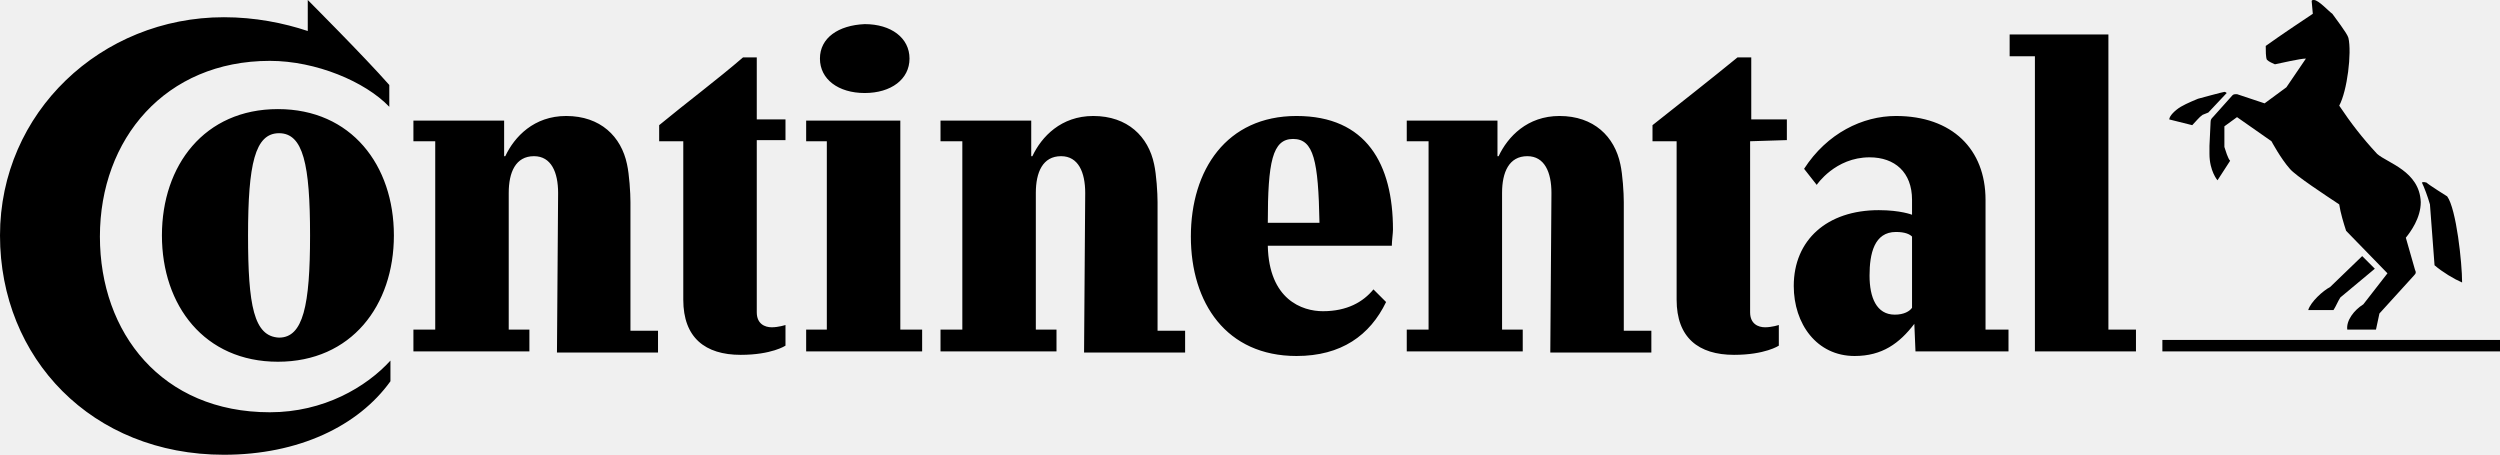
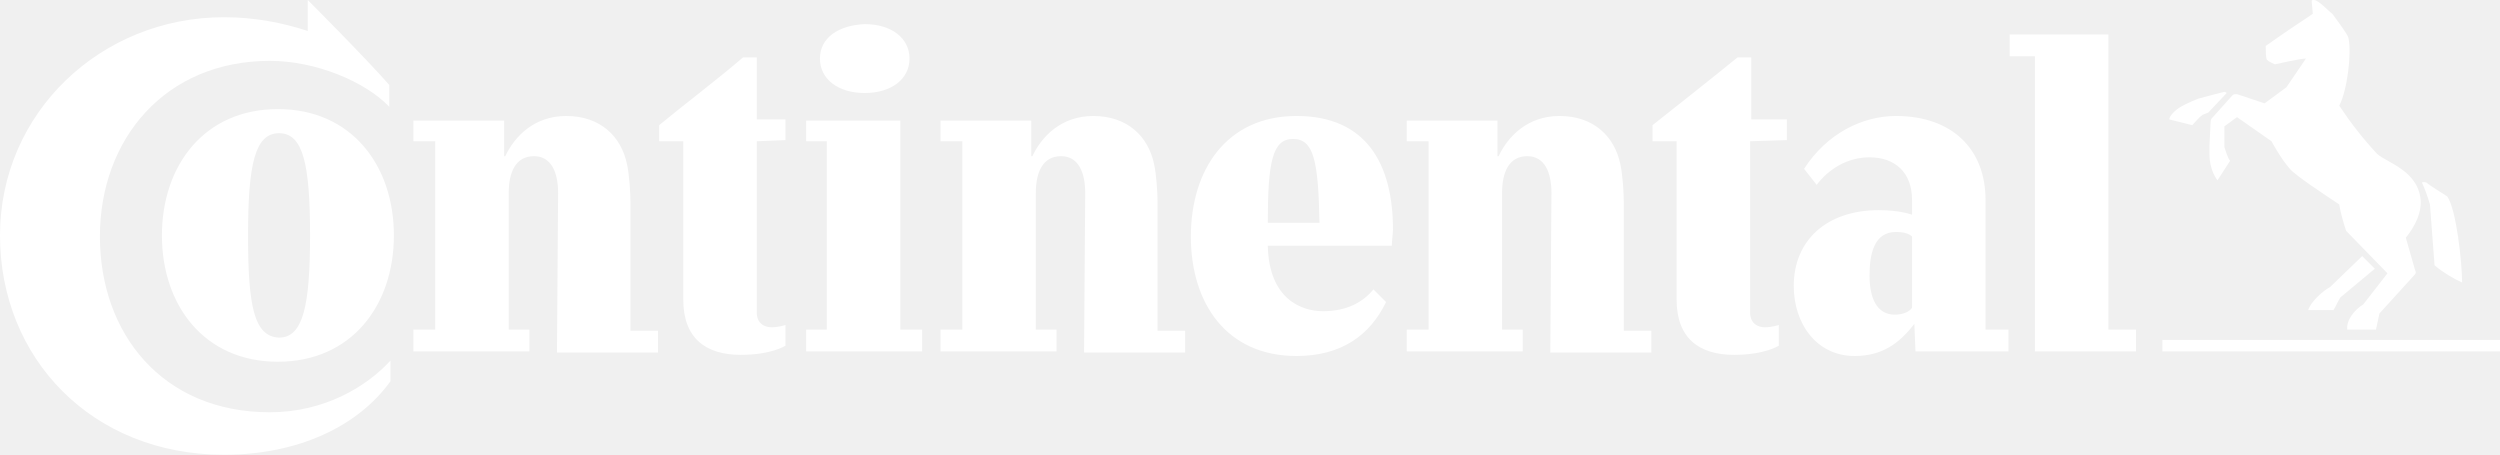
- <svg xmlns="http://www.w3.org/2000/svg" version="1.1" id="Ebene_1" x="0px" y="0px" width="217.7px" height="39.6px" viewBox="0 0 217.7 39.6" enable-background="new 0 0 217.7 39.6" xml:space="preserve">
+ <svg xmlns="http://www.w3.org/2000/svg" version="1.1" id="Ebene_1" x="0px" y="0px" width="217.7px" height="39.6px" viewBox="0 0 217.7 39.6" style="enable-background:new 0 0 217.7 39.6;" xml:space="preserve">
+   <style type="text/css">
+ 	.st0{fill:#FFFFFF;}
+ </style>
  <g>
-     <path d="M217.7,30.6h-29.4v-1h29.4V30.6L217.7,30.6z M202.9,25l2.8-2.7l1.1,1.1l-3,2.5c-0.2,0.3-0.4,0.8-0.6,1.1H201   C201.2,26.3,202.3,25.3,202.9,25L202.9,25z M193.7,8c-0.1,0-2.3,0.6-2.3,0.6s-1,0.4-1.5,0.7s-1,0.8-1,1.1l2,0.5   c0.3-0.3,0.6-0.7,0.9-0.9l0.5-0.2l1.6-1.7C193.9,8.1,193.8,8,193.7,8L193.7,8z M207,13.4c-1.3-1.4-2.3-2.7-3.3-4.2   c0.7-1.3,1.1-4.6,0.8-5.9c-0.1-0.4-1.2-1.8-1.4-2.1C202.8,1,201.9,0,201.5,0c-0.1,0-0.2,0-0.2,0.1l0.1,1.1C200.2,2,198.7,3,197.3,4   c0,0.4,0,1,0.1,1.2c0.2,0.2,0.5,0.3,0.7,0.4c0.5-0.1,2.2-0.5,2.7-0.5l-1.7,2.5L197.2,9l-2.4-0.8c-0.2,0-0.3,0-0.4,0.1l-1.7,1.9   c-0.1,0.1-0.2,0.2-0.2,0.4l-0.1,2.1c0,0,0,0.3,0,0.7c0,1.5,0.7,2.3,0.7,2.3l1.1-1.7c-0.2-0.2-0.4-0.9-0.5-1.2c0-0.1,0-1.8,0-1.8   l1.1-0.8l3,2.1c0,0,0.8,1.5,1.6,2.4c0.5,0.6,3.1,2.3,4.3,3.1c0.1,0.7,0.4,1.7,0.6,2.3l3.6,3.7l-2.1,2.7c-0.8,0.5-1.5,1.4-1.4,2.2   h2.5l0.3-1.4l3-3.3c0.2-0.2,0.2-0.3,0.1-0.5l-0.8-2.8c0.4-0.5,1.3-1.7,1.3-3.1C210.7,14.9,207.9,14.2,207,13.4L207,13.4z    M211.6,17.8c-0.2-0.7-0.5-1.5-0.7-1.9c0,0,0.1-0.1,0.4,0c0.2,0.2,1.8,1.2,1.8,1.2c0.8,1.1,1.3,5.8,1.3,7.5   c-0.7-0.3-1.7-0.9-2.4-1.5L211.6,17.8L211.6,17.8z" />
-     <path d="M135.1,16.8c0-1.8-0.6-3.2-2.1-3.2c-1.6,0-2.2,1.4-2.2,3.2v11.9h1.8v1.9h-10.1v-1.9h1.9V12.3h-1.9v-1.8h7.9v3.1h0.1   c0.8-1.7,2.5-3.5,5.3-3.5c3,0,4.8,1.8,5.3,4.2c0.2,0.9,0.3,2.5,0.3,3.3v11.2h2.4v1.9H135L135.1,16.8L135.1,16.8z M94.5,16.8   c0-1.8-0.6-3.2-2.1-3.2c-1.6,0-2.2,1.4-2.2,3.2v11.9H92v1.9H81.9v-1.9h1.9V12.3h-1.9v-1.8h7.9v3.1h0.1c0.8-1.7,2.5-3.5,5.3-3.5   c3,0,4.8,1.8,5.3,4.2c0.2,0.9,0.3,2.5,0.3,3.3v11.2h2.4v1.9h-8.8L94.5,16.8L94.5,16.8z M152.4,12.3v14.9c0,1,0.7,1.3,1.3,1.3   s1.2-0.2,1.2-0.2v1.8c0,0-1.2,0.8-3.9,0.8c-3.1,0-5-1.5-5-4.8V12.3h-2.1v-1.4c2.4-1.9,5.2-4.1,7.4-5.9h1.2v5.4h3.1v1.8L152.4,12.3   L152.4,12.3z M26.8,0c0,0,4.9,4.9,7.1,7.4v1.9c-2.1-2.2-6.4-4-10.4-4c-9.1,0-14.8,6.8-14.8,15.3c0,8.4,5.4,15.3,14.8,15.3   c4.7,0,8.4-2.2,10.5-4.5v1.8c-2.8,3.9-8,6.4-14.5,6.4C8,39.6,0,31.2,0,20.5s8.8-19,19.5-19c2.7,0,5.2,0.5,7.3,1.2V0L26.8,0z    M119.6,25.2c-0.9,1.1-2.3,1.9-4.4,1.9c-1.8,0-4.7-1-4.8-5.7h10.8c0-0.4,0.1-1.1,0.1-1.4c0-5.7-2.3-9.9-8.4-9.9s-9.2,4.7-9.2,10.5   s3.1,10.4,9.2,10.4c3.9,0,6.4-1.8,7.8-4.7L119.6,25.2L119.6,25.2z M110.4,19.4c0-5.3,0.4-7.3,2.2-7.3c1.8,0,2.2,1.9,2.3,7.3H110.4   L110.4,19.4z M21.6,20.5c0-6.2,0.6-8.9,2.7-8.9s2.7,2.7,2.7,8.9c0,6.1-0.6,8.9-2.7,8.9C22.1,29.3,21.6,26.6,21.6,20.5 M14.1,20.5   c0,6.1,3.7,11,10.1,11s10.1-4.9,10.1-11s-3.7-11-10.1-11S14.1,14.4,14.1,20.5 M48.6,16.8c0-1.8-0.6-3.2-2.1-3.2   c-1.6,0-2.2,1.4-2.2,3.2v11.9h1.8v1.9H36v-1.9h1.9V12.3H36v-1.8h7.9v3.1H44c0.8-1.7,2.5-3.5,5.3-3.5c3,0,4.8,1.8,5.3,4.2   c0.2,0.9,0.3,2.5,0.3,3.3v11.2h2.4v1.9h-8.8L48.6,16.8L48.6,16.8z M71.4,5.1c0,1.8,1.6,3,3.9,3s3.9-1.2,3.9-3s-1.6-3-3.9-3   C73,2.2,71.4,3.3,71.4,5.1 M65.9,12.3v14.9c0,1,0.7,1.3,1.3,1.3c0.6,0,1.2-0.2,1.2-0.2v1.8c0,0-1.2,0.8-3.9,0.8c-3.1,0-5-1.5-5-4.8   V12.3h-2.1v-1.4c2.3-1.9,5.1-4,7.3-5.9h1.2v5.4h2.5v1.8h-2.5V12.3z M183.5,28.7h2.5v1.9h-8.8V4.9H175V3h8.6v25.7H183.5z    M166.5,20.6c-0.2-0.2-0.6-0.4-1.4-0.4c-1.9,0-2.3,1.9-2.3,3.8s0.6,3.4,2.2,3.4c0.8,0,1.3-0.3,1.5-0.6V20.6L166.5,20.6z    M166.7,28.2L166.7,28.2c-1.3,1.7-2.8,2.8-5.2,2.8c-3.3,0-5.3-2.8-5.3-6.1c0-4,2.9-6.6,7.4-6.6c1.9,0,2.9,0.4,2.9,0.4v-1.3   c0-2.4-1.5-3.7-3.7-3.7c-3,0-4.6,2.4-4.6,2.4l-1.1-1.4c2-3.1,5.1-4.6,8-4.6c4.9,0,7.8,2.9,7.8,7.3v11.3h2v1.9h-8.1L166.7,28.2   L166.7,28.2z M70.2,30.6v-1.9H72V12.3h-1.8v-1.8h8.2v18.2h1.9v1.9H70.2L70.2,30.6z" />
+     <path class="st0" d="M217.7,30.6h-29.4v-1h29.4V30.6L217.7,30.6z M202.9,25l2.8-2.7l1.1,1.1l-3,2.5c-0.2,0.3-0.4,0.8-0.6,1.1H201   C201.2,26.3,202.3,25.3,202.9,25L202.9,25z M193.7,8c-0.1,0-2.3,0.6-2.3,0.6s-1,0.4-1.5,0.7s-1,0.8-1,1.1l2,0.5   c0.3-0.3,0.6-0.7,0.9-0.9l0.5-0.2l1.6-1.7C193.9,8.1,193.8,8,193.7,8L193.7,8z M207,13.4c-1.3-1.4-2.3-2.7-3.3-4.2   c0.7-1.3,1.1-4.6,0.8-5.9c-0.1-0.4-1.2-1.8-1.4-2.1C202.8,1,201.9,0,201.5,0c-0.1,0-0.2,0-0.2,0.1l0.1,1.1C200.2,2,198.7,3,197.3,4   c0,0.4,0,1,0.1,1.2c0.2,0.2,0.5,0.3,0.7,0.4c0.5-0.1,2.2-0.5,2.7-0.5l-1.7,2.5L197.2,9l-2.4-0.8c-0.2,0-0.3,0-0.4,0.1l-1.7,1.9   c-0.1,0.1-0.2,0.2-0.2,0.4l-0.1,2.1c0,0,0,0.3,0,0.7c0,1.5,0.7,2.3,0.7,2.3l1.1-1.7c-0.2-0.2-0.4-0.9-0.5-1.2c0-0.1,0-1.8,0-1.8   l1.1-0.8l3,2.1c0,0,0.8,1.5,1.6,2.4c0.5,0.6,3.1,2.3,4.3,3.1c0.1,0.7,0.4,1.7,0.6,2.3l3.6,3.7l-2.1,2.7c-0.8,0.5-1.5,1.4-1.4,2.2   h2.5l0.3-1.4l3-3.3c0.2-0.2,0.2-0.3,0.1-0.5l-0.8-2.8c0.4-0.5,1.3-1.7,1.3-3.1C210.7,14.9,207.9,14.2,207,13.4L207,13.4z    M211.6,17.8c-0.2-0.7-0.5-1.5-0.7-1.9c0,0,0.1-0.1,0.4,0c0.2,0.2,1.8,1.2,1.8,1.2c0.8,1.1,1.3,5.8,1.3,7.5   c-0.7-0.3-1.7-0.9-2.4-1.5L211.6,17.8L211.6,17.8z" />
+     <path class="st0" d="M135.1,16.8c0-1.8-0.6-3.2-2.1-3.2c-1.6,0-2.2,1.4-2.2,3.2v11.9h1.8v1.9h-10.1v-1.9h1.9V12.3h-1.9v-1.8h7.9   v3.1h0.1c0.8-1.7,2.5-3.5,5.3-3.5c3,0,4.8,1.8,5.3,4.2c0.2,0.9,0.3,2.5,0.3,3.3v11.2h2.4v1.9H135L135.1,16.8L135.1,16.8z    M94.5,16.8c0-1.8-0.6-3.2-2.1-3.2c-1.6,0-2.2,1.4-2.2,3.2v11.9H92v1.9H81.9v-1.9h1.9V12.3h-1.9v-1.8h7.9v3.1h0.1   c0.8-1.7,2.5-3.5,5.3-3.5c3,0,4.8,1.8,5.3,4.2c0.2,0.9,0.3,2.5,0.3,3.3v11.2h2.4v1.9h-8.8L94.5,16.8L94.5,16.8z M152.4,12.3v14.9   c0,1,0.7,1.3,1.3,1.3s1.2-0.2,1.2-0.2v1.8c0,0-1.2,0.8-3.9,0.8c-3.1,0-5-1.5-5-4.8V12.3h-2.1v-1.4c2.4-1.9,5.2-4.1,7.4-5.9h1.2v5.4   h3.1v1.8L152.4,12.3L152.4,12.3z M26.8,0c0,0,4.9,4.9,7.1,7.4v1.9c-2.1-2.2-6.4-4-10.4-4c-9.1,0-14.8,6.8-14.8,15.3   c0,8.4,5.4,15.3,14.8,15.3c4.7,0,8.4-2.2,10.5-4.5v1.8c-2.8,3.9-8,6.4-14.5,6.4C8,39.6,0,31.2,0,20.5s8.8-19,19.5-19   c2.7,0,5.2,0.5,7.3,1.2V0L26.8,0z M119.6,25.2c-0.9,1.1-2.3,1.9-4.4,1.9c-1.8,0-4.7-1-4.8-5.7h10.8c0-0.4,0.1-1.1,0.1-1.4   c0-5.7-2.3-9.9-8.4-9.9s-9.2,4.7-9.2,10.5s3.1,10.4,9.2,10.4c3.9,0,6.4-1.8,7.8-4.7L119.6,25.2L119.6,25.2z M110.4,19.4   c0-5.3,0.4-7.3,2.2-7.3c1.8,0,2.2,1.9,2.3,7.3H110.4L110.4,19.4z M21.6,20.5c0-6.2,0.6-8.9,2.7-8.9s2.7,2.7,2.7,8.9   c0,6.1-0.6,8.9-2.7,8.9C22.1,29.3,21.6,26.6,21.6,20.5 M14.1,20.5c0,6.1,3.7,11,10.1,11s10.1-4.9,10.1-11s-3.7-11-10.1-11   S14.1,14.4,14.1,20.5 M48.6,16.8c0-1.8-0.6-3.2-2.1-3.2c-1.6,0-2.2,1.4-2.2,3.2v11.9h1.8v1.9H36v-1.9h1.9V12.3H36v-1.8h7.9v3.1H44   c0.8-1.7,2.5-3.5,5.3-3.5c3,0,4.8,1.8,5.3,4.2c0.2,0.9,0.3,2.5,0.3,3.3v11.2h2.4v1.9h-8.8L48.6,16.8L48.6,16.8z M71.4,5.1   c0,1.8,1.6,3,3.9,3s3.9-1.2,3.9-3s-1.6-3-3.9-3C73,2.2,71.4,3.3,71.4,5.1 M65.9,12.3v14.9c0,1,0.7,1.3,1.3,1.3   c0.6,0,1.2-0.2,1.2-0.2v1.8c0,0-1.2,0.8-3.9,0.8c-3.1,0-5-1.5-5-4.8V12.3h-2.1v-1.4c2.3-1.9,5.1-4,7.3-5.9h1.2v5.4h2.5v1.8   L65.9,12.3L65.9,12.3z M183.5,28.7h2.5v1.9h-8.8V4.9H175V3h8.6v25.7H183.5z M166.5,20.6c-0.2-0.2-0.6-0.4-1.4-0.4   c-1.9,0-2.3,1.9-2.3,3.8s0.6,3.4,2.2,3.4c0.8,0,1.3-0.3,1.5-0.6V20.6L166.5,20.6z M166.7,28.2L166.7,28.2c-1.3,1.7-2.8,2.8-5.2,2.8   c-3.3,0-5.3-2.8-5.3-6.1c0-4,2.9-6.6,7.4-6.6c1.9,0,2.9,0.4,2.9,0.4v-1.3c0-2.4-1.5-3.7-3.7-3.7c-3,0-4.6,2.4-4.6,2.4l-1.1-1.4   c2-3.1,5.1-4.6,8-4.6c4.9,0,7.8,2.9,7.8,7.3v11.3h2v1.9h-8.1L166.7,28.2L166.7,28.2z M70.2,30.6v-1.9H72V12.3h-1.8v-1.8h8.2v18.2   h1.9v1.9H70.2L70.2,30.6z" />
  </g>
</svg>
